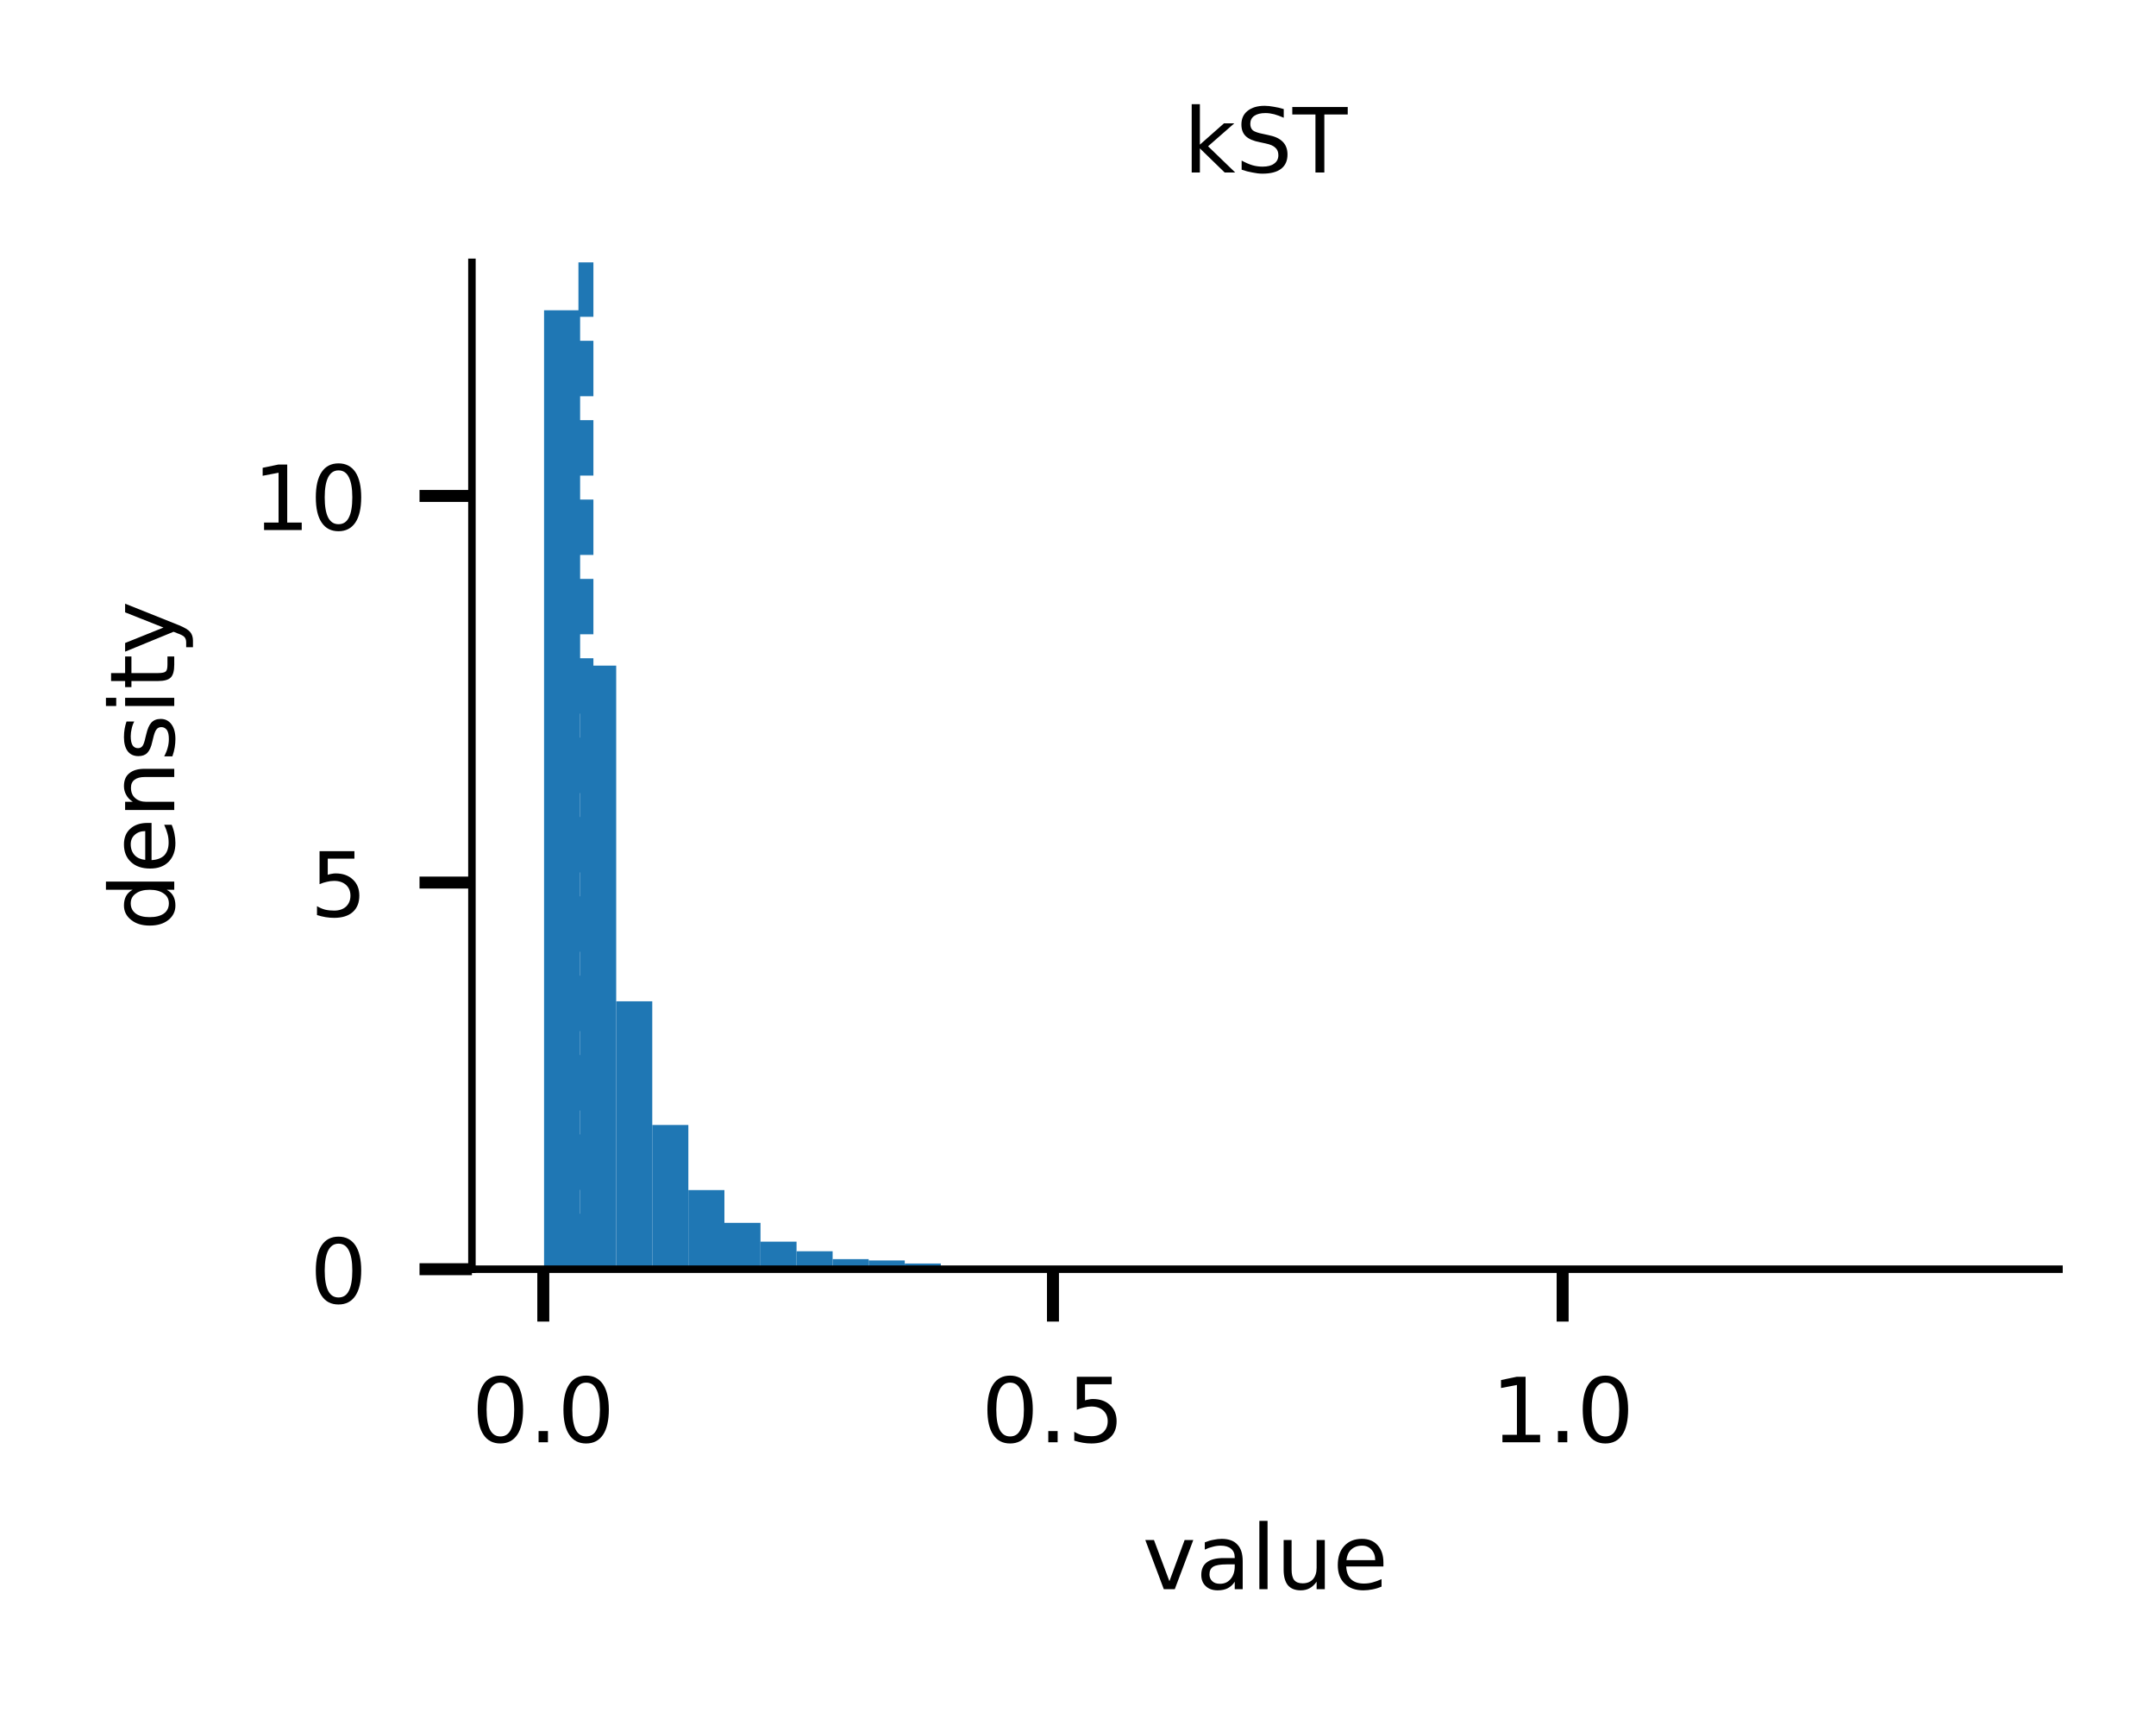
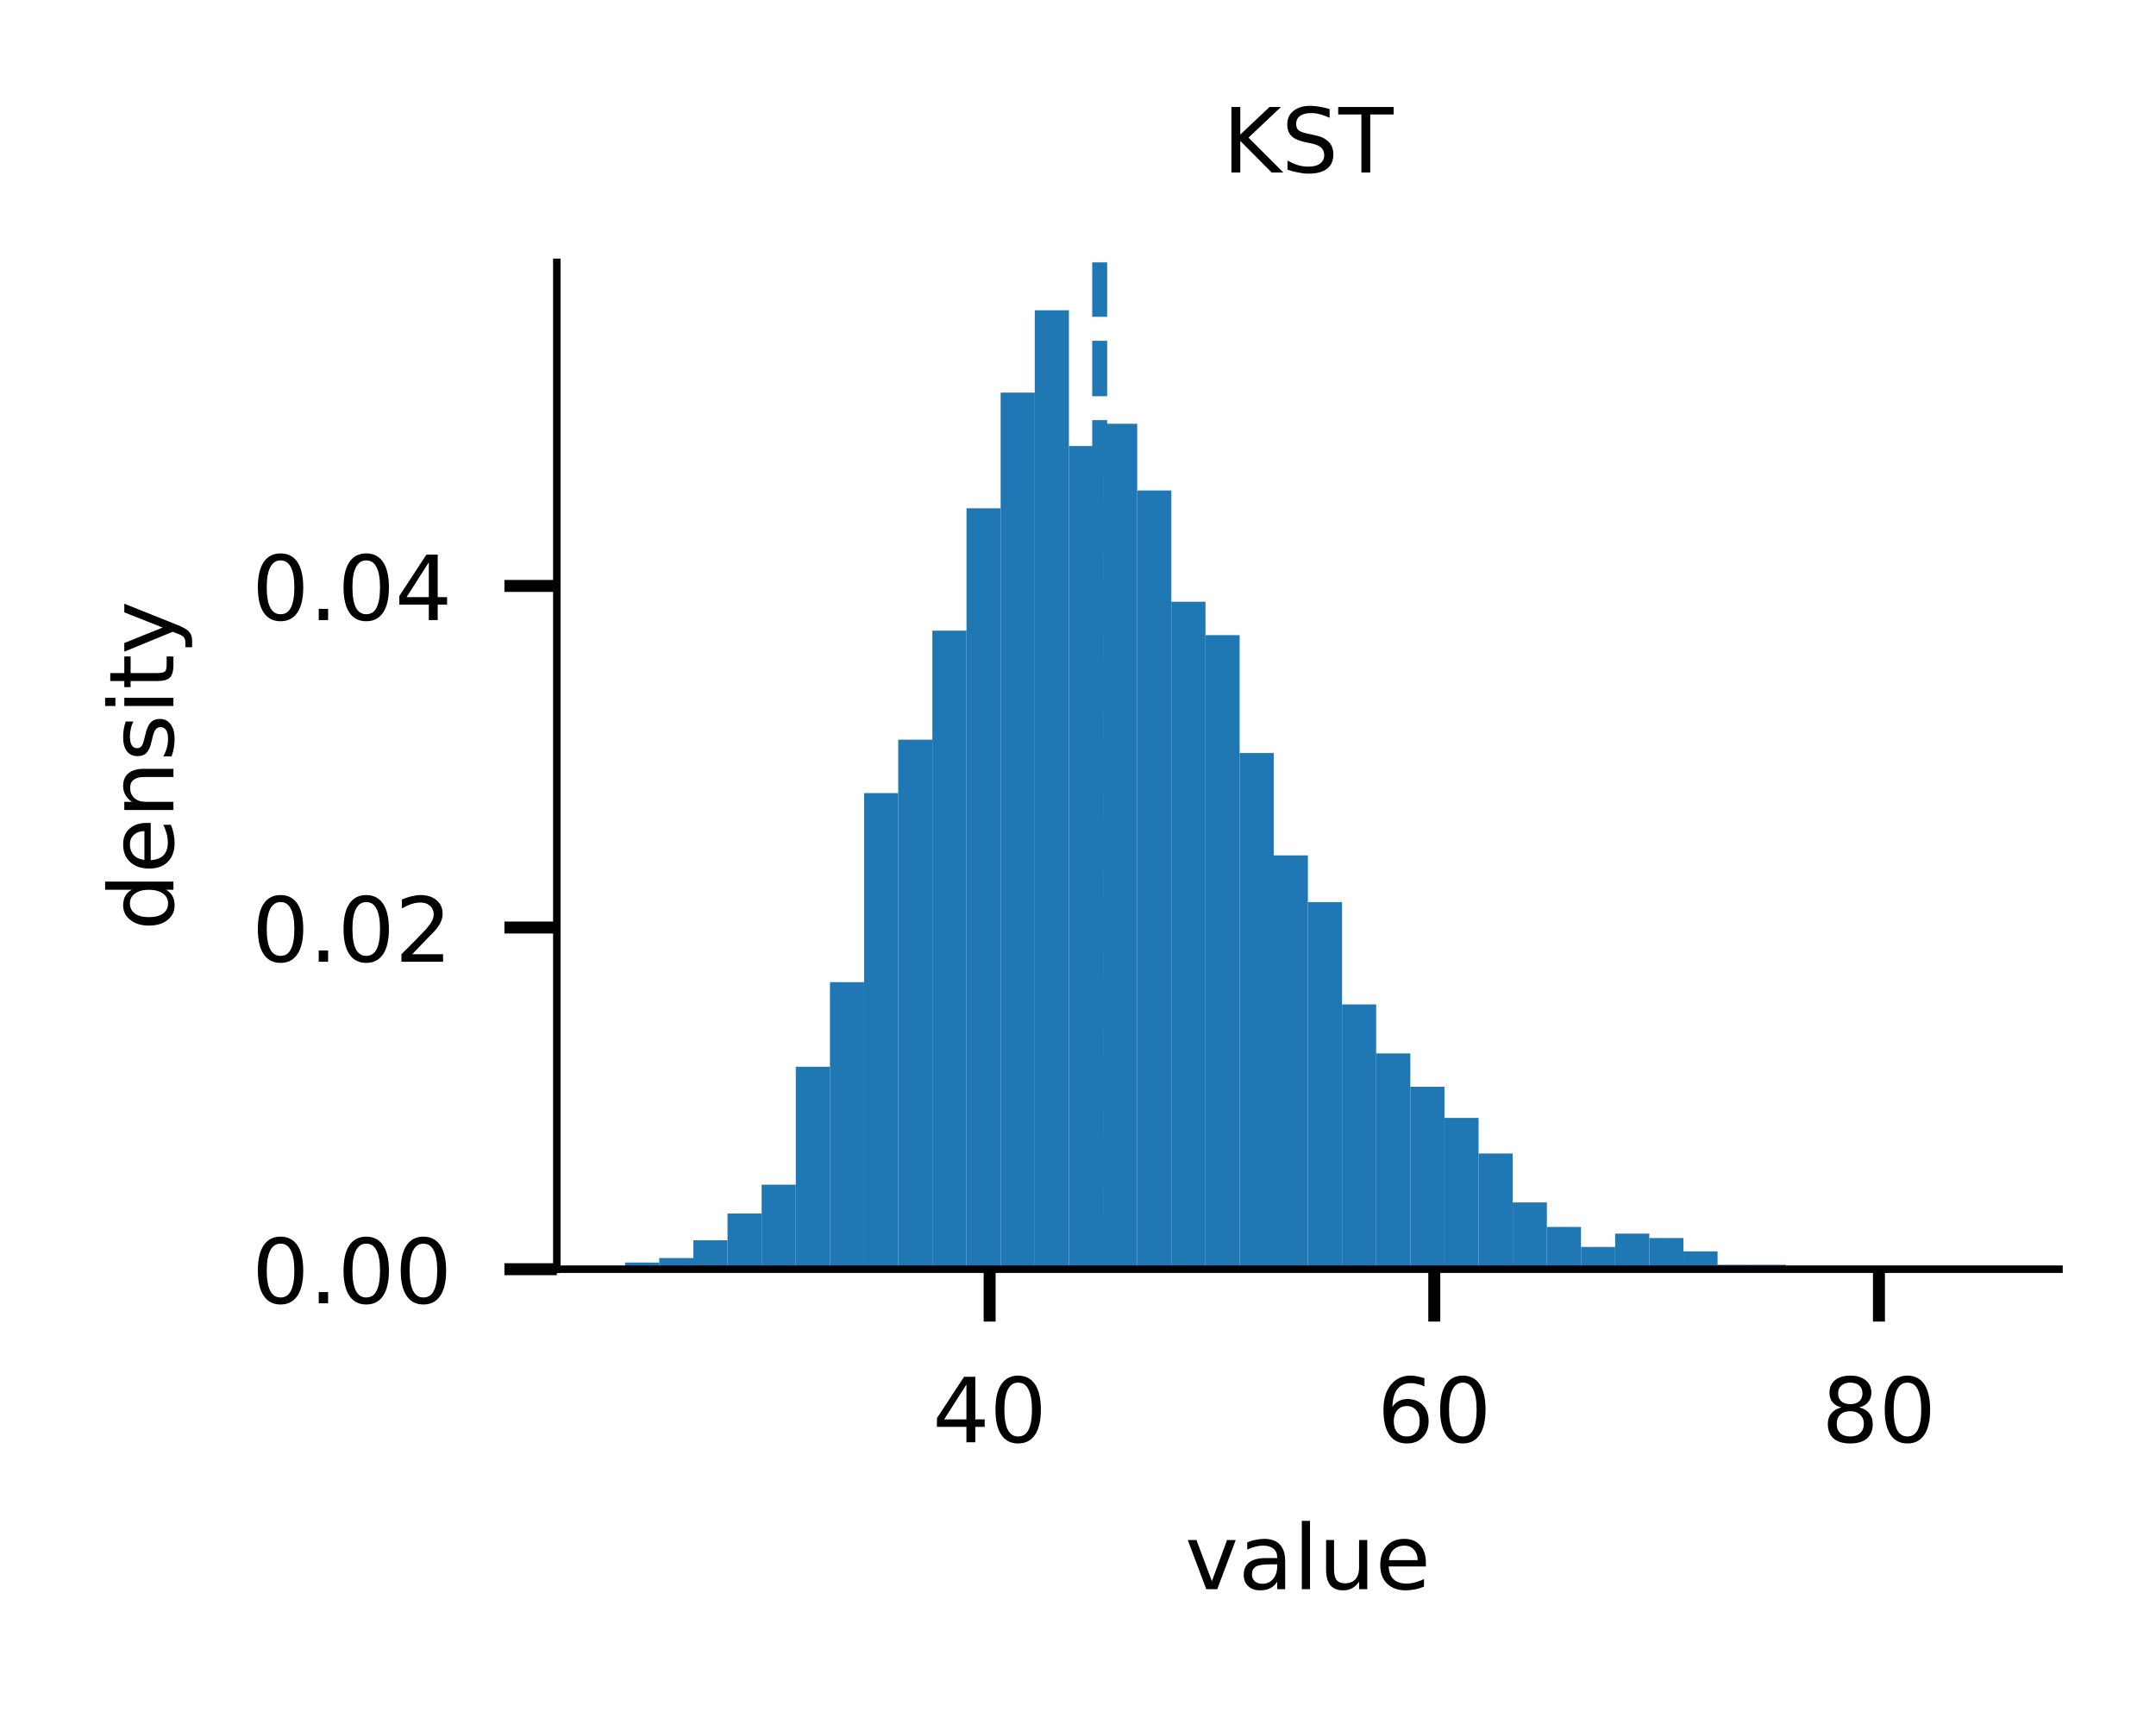
<svg xmlns="http://www.w3.org/2000/svg" xmlns:xlink="http://www.w3.org/1999/xlink" width="144pt" height="115.2pt" viewBox="0 0 144 115.2" version="1.1">
  <defs>
    <style type="text/css">*{stroke-linejoin: round; stroke-linecap: butt}</style>
  </defs>
  <g id="figure_1">
    <g id="patch_1">
      <path d="M 0 115.2  L 144 115.2  L 144 0  L 0 0  L 0 115.2  z " style="fill: none" />
    </g>
    <g id="axes_1">
      <g id="patch_2">
-         <path d="M 31.52 84.76  L 137.52 84.76  L 137.52 17.52  L 31.52 17.52  L 31.52 84.76  z " style="fill: none" />
+         <path d="M 37.19 84.76  L 137.52 84.76  L 137.52 17.52  L 37.19 17.52  L 37.19 84.76  z " style="fill: none" />
      </g>
      <g id="patch_3">
-         <path d="M 36.338 84.76  L 38.747 84.76  L 38.747 20.722  L 36.338 20.722  z " clip-path="url(#p9bf3b410ec)" style="fill: #1f77b4" />
+         <path d="M 41.75 84.76  L 44.031 84.76  L 44.031 84.314  L 41.75 84.314  z " clip-path="url(#p9bc6610200)" style="fill: #1f77b4" />
      </g>
      <g id="patch_4">
-         <path d="M 38.747 84.76  L 41.156 84.76  L 41.156 44.452  L 38.747 44.452  z " clip-path="url(#p9bf3b410ec)" style="fill: #1f77b4" />
+         <path d="M 44.031 84.76  L 46.311 84.76  L 46.311 84.017  L 44.031 84.017  z " clip-path="url(#p9bc6610200)" style="fill: #1f77b4" />
      </g>
      <g id="patch_5">
-         <path d="M 41.156 84.76  L 43.565 84.76  L 43.565 66.868  L 41.156 66.868  z " clip-path="url(#p9bf3b410ec)" style="fill: #1f77b4" />
+         <path d="M 46.311 84.76  L 48.591 84.76  L 48.591 82.828  L 46.311 82.828  z " clip-path="url(#p9bc6610200)" style="fill: #1f77b4" />
      </g>
      <g id="patch_6">
-         <path d="M 43.565 84.76  L 45.975 84.76  L 45.975 75.128  L 43.565 75.128  z " clip-path="url(#p9bf3b410ec)" style="fill: #1f77b4" />
+         <path d="M 48.591 84.76  L 50.871 84.76  L 50.871 81.045  L 48.591 81.045  z " clip-path="url(#p9bc6610200)" style="fill: #1f77b4" />
      </g>
      <g id="patch_7">
-         <path d="M 45.975 84.76  L 48.384 84.76  L 48.384 79.477  L 45.975 79.477  z " clip-path="url(#p9bf3b410ec)" style="fill: #1f77b4" />
+         <path d="M 50.871 84.76  L 53.152 84.76  L 53.152 79.114  L 50.871 79.114  z " clip-path="url(#p9bc6610200)" style="fill: #1f77b4" />
      </g>
      <g id="patch_8">
-         <path d="M 48.384 84.76  L 50.793 84.76  L 50.793 81.666  L 48.384 81.666  z " clip-path="url(#p9bf3b410ec)" style="fill: #1f77b4" />
+         <path d="M 53.152 84.76  L 55.432 84.76  L 55.432 71.239  L 53.152 71.239  z " clip-path="url(#p9bc6610200)" style="fill: #1f77b4" />
      </g>
      <g id="patch_9">
-         <path d="M 50.793 84.76  L 53.202 84.76  L 53.202 82.921  L 50.793 82.921  z " clip-path="url(#p9bf3b410ec)" style="fill: #1f77b4" />
+         <path d="M 55.432 84.76  L 57.712 84.76  L 57.712 65.593  L 55.432 65.593  z " clip-path="url(#p9bc6610200)" style="fill: #1f77b4" />
      </g>
      <g id="patch_10">
-         <path d="M 53.202 84.76  L 55.611 84.76  L 55.611 83.563  L 53.202 83.563  z " clip-path="url(#p9bf3b410ec)" style="fill: #1f77b4" />
+         <path d="M 57.712 84.76  L 59.992 84.76  L 59.992 52.964  L 57.712 52.964  z " clip-path="url(#p9bc6610200)" style="fill: #1f77b4" />
      </g>
      <g id="patch_11">
-         <path d="M 55.611 84.76  L 58.02 84.76  L 58.02 84.089  L 55.611 84.089  z " clip-path="url(#p9bf3b410ec)" style="fill: #1f77b4" />
+         <path d="M 59.992 84.76  L 62.273 84.76  L 62.273 49.398  L 59.992 49.398  z " clip-path="url(#p9bc6610200)" style="fill: #1f77b4" />
      </g>
      <g id="patch_12">
-         <path d="M 58.02 84.76  L 60.429 84.76  L 60.429 84.176  L 58.02 84.176  z " clip-path="url(#p9bf3b410ec)" style="fill: #1f77b4" />
+         <path d="M 62.273 84.76  L 64.553 84.76  L 64.553 42.117  L 62.273 42.117  z " clip-path="url(#p9bc6610200)" style="fill: #1f77b4" />
      </g>
      <g id="patch_13">
-         <path d="M 60.429 84.76  L 62.838 84.76  L 62.838 84.381  L 60.429 84.381  z " clip-path="url(#p9bf3b410ec)" style="fill: #1f77b4" />
+         <path d="M 64.553 84.76  L 66.833 84.76  L 66.833 33.946  L 64.553 33.946  z " clip-path="url(#p9bc6610200)" style="fill: #1f77b4" />
      </g>
      <g id="patch_14">
-         <path d="M 62.838 84.76  L 65.247 84.76  L 65.247 84.672  L 62.838 84.672  z " clip-path="url(#p9bf3b410ec)" style="fill: #1f77b4" />
+         <path d="M 66.833 84.76  L 69.113 84.76  L 69.113 26.219  L 66.833 26.219  z " clip-path="url(#p9bc6610200)" style="fill: #1f77b4" />
      </g>
      <g id="patch_15">
-         <path d="M 65.247 84.76  L 67.656 84.76  L 67.656 84.614  L 65.247 84.614  z " clip-path="url(#p9bf3b410ec)" style="fill: #1f77b4" />
+         <path d="M 69.113 84.76  L 71.393 84.76  L 71.393 20.722  L 69.113 20.722  z " clip-path="url(#p9bc6610200)" style="fill: #1f77b4" />
      </g>
      <g id="patch_16">
-         <path d="M 67.656 84.76  L 70.065 84.76  L 70.065 84.643  L 67.656 84.643  z " clip-path="url(#p9bf3b410ec)" style="fill: #1f77b4" />
+         <path d="M 71.393 84.76  L 73.674 84.76  L 73.674 29.785  L 71.393 29.785  z " clip-path="url(#p9bc6610200)" style="fill: #1f77b4" />
      </g>
      <g id="patch_17">
-         <path d="M 70.065 84.76  L 72.475 84.76  L 72.475 84.585  L 70.065 84.585  z " clip-path="url(#p9bf3b410ec)" style="fill: #1f77b4" />
+         <path d="M 73.674 84.76  L 75.954 84.76  L 75.954 28.299  L 73.674 28.299  z " clip-path="url(#p9bc6610200)" style="fill: #1f77b4" />
      </g>
      <g id="patch_18">
-         <path d="M 72.475 84.76  L 74.884 84.76  L 74.884 84.643  L 72.475 84.643  z " clip-path="url(#p9bf3b410ec)" style="fill: #1f77b4" />
+         <path d="M 75.954 84.76  L 78.234 84.76  L 78.234 32.757  L 75.954 32.757  z " clip-path="url(#p9bc6610200)" style="fill: #1f77b4" />
      </g>
      <g id="patch_19">
-         <path d="M 74.884 84.76  L 77.293 84.76  L 77.293 84.702  L 74.884 84.702  z " clip-path="url(#p9bf3b410ec)" style="fill: #1f77b4" />
+         <path d="M 78.234 84.76  L 80.514 84.76  L 80.514 40.186  L 78.234 40.186  z " clip-path="url(#p9bc6610200)" style="fill: #1f77b4" />
      </g>
      <g id="patch_20">
-         <path d="M 77.293 84.76  L 79.702 84.76  L 79.702 84.672  L 77.293 84.672  z " clip-path="url(#p9bf3b410ec)" style="fill: #1f77b4" />
+         <path d="M 80.514 84.76  L 82.795 84.76  L 82.795 42.415  L 80.514 42.415  z " clip-path="url(#p9bc6610200)" style="fill: #1f77b4" />
      </g>
      <g id="patch_21">
-         <path d="M 79.702 84.76  L 82.111 84.76  L 82.111 84.731  L 79.702 84.731  z " clip-path="url(#p9bf3b410ec)" style="fill: #1f77b4" />
+         <path d="M 82.795 84.76  L 85.075 84.76  L 85.075 50.289  L 82.795 50.289  z " clip-path="url(#p9bc6610200)" style="fill: #1f77b4" />
      </g>
      <g id="patch_22">
-         <path d="M 82.111 84.76  L 84.52 84.76  L 84.52 84.731  L 82.111 84.731  z " clip-path="url(#p9bf3b410ec)" style="fill: #1f77b4" />
+         <path d="M 85.075 84.76  L 87.355 84.76  L 87.355 57.124  L 85.075 57.124  z " clip-path="url(#p9bc6610200)" style="fill: #1f77b4" />
      </g>
      <g id="patch_23">
-         <path d="M 84.52 84.76  L 86.929 84.76  L 86.929 84.76  L 84.52 84.76  z " clip-path="url(#p9bf3b410ec)" style="fill: #1f77b4" />
+         <path d="M 87.355 84.76  L 89.635 84.76  L 89.635 60.244  L 87.355 60.244  z " clip-path="url(#p9bc6610200)" style="fill: #1f77b4" />
      </g>
      <g id="patch_24">
-         <path d="M 86.929 84.76  L 89.338 84.76  L 89.338 84.76  L 86.929 84.76  z " clip-path="url(#p9bf3b410ec)" style="fill: #1f77b4" />
+         <path d="M 89.635 84.76  L 91.915 84.76  L 91.915 67.079  L 89.635 67.079  z " clip-path="url(#p9bc6610200)" style="fill: #1f77b4" />
      </g>
      <g id="patch_25">
-         <path d="M 89.338 84.76  L 91.747 84.76  L 91.747 84.76  L 89.338 84.76  z " clip-path="url(#p9bf3b410ec)" style="fill: #1f77b4" />
+         <path d="M 91.915 84.76  L 94.196 84.76  L 94.196 70.348  L 91.915 70.348  z " clip-path="url(#p9bc6610200)" style="fill: #1f77b4" />
      </g>
      <g id="patch_26">
-         <path d="M 91.747 84.76  L 94.156 84.76  L 94.156 84.76  L 91.747 84.76  z " clip-path="url(#p9bf3b410ec)" style="fill: #1f77b4" />
+         <path d="M 94.196 84.76  L 96.476 84.76  L 96.476 72.576  L 94.196 72.576  z " clip-path="url(#p9bc6610200)" style="fill: #1f77b4" />
      </g>
      <g id="patch_27">
-         <path d="M 94.156 84.76  L 96.565 84.76  L 96.565 84.702  L 94.156 84.702  z " clip-path="url(#p9bf3b410ec)" style="fill: #1f77b4" />
+         <path d="M 96.476 84.76  L 98.756 84.76  L 98.756 74.657  L 96.476 74.657  z " clip-path="url(#p9bc6610200)" style="fill: #1f77b4" />
      </g>
      <g id="patch_28">
-         <path d="M 96.565 84.76  L 98.975 84.76  L 98.975 84.731  L 96.565 84.731  z " clip-path="url(#p9bf3b410ec)" style="fill: #1f77b4" />
+         <path d="M 98.756 84.76  L 101.036 84.76  L 101.036 77.034  L 98.756 77.034  z " clip-path="url(#p9bc6610200)" style="fill: #1f77b4" />
      </g>
      <g id="patch_29">
-         <path d="M 98.975 84.76  L 101.384 84.76  L 101.384 84.76  L 98.975 84.76  z " clip-path="url(#p9bf3b410ec)" style="fill: #1f77b4" />
+         <path d="M 101.036 84.76  L 103.317 84.76  L 103.317 80.303  L 101.036 80.303  z " clip-path="url(#p9bc6610200)" style="fill: #1f77b4" />
      </g>
      <g id="patch_30">
-         <path d="M 101.384 84.76  L 103.793 84.76  L 103.793 84.76  L 101.384 84.76  z " clip-path="url(#p9bf3b410ec)" style="fill: #1f77b4" />
+         <path d="M 103.317 84.76  L 105.597 84.76  L 105.597 81.937  L 103.317 81.937  z " clip-path="url(#p9bc6610200)" style="fill: #1f77b4" />
      </g>
      <g id="patch_31">
-         <path d="M 103.793 84.76  L 106.202 84.76  L 106.202 84.76  L 103.793 84.76  z " clip-path="url(#p9bf3b410ec)" style="fill: #1f77b4" />
+         <path d="M 105.597 84.76  L 107.877 84.76  L 107.877 83.274  L 105.597 83.274  z " clip-path="url(#p9bc6610200)" style="fill: #1f77b4" />
      </g>
      <g id="patch_32">
-         <path d="M 106.202 84.76  L 108.611 84.76  L 108.611 84.731  L 106.202 84.731  z " clip-path="url(#p9bf3b410ec)" style="fill: #1f77b4" />
+         <path d="M 107.877 84.76  L 110.157 84.76  L 110.157 82.383  L 107.877 82.383  z " clip-path="url(#p9bc6610200)" style="fill: #1f77b4" />
      </g>
      <g id="patch_33">
-         <path d="M 108.611 84.76  L 111.02 84.76  L 111.02 84.76  L 108.611 84.76  z " clip-path="url(#p9bf3b410ec)" style="fill: #1f77b4" />
+         <path d="M 110.157 84.76  L 112.438 84.76  L 112.438 82.68  L 110.157 82.68  z " clip-path="url(#p9bc6610200)" style="fill: #1f77b4" />
      </g>
      <g id="patch_34">
-         <path d="M 111.02 84.76  L 113.429 84.76  L 113.429 84.76  L 111.02 84.76  z " clip-path="url(#p9bf3b410ec)" style="fill: #1f77b4" />
+         <path d="M 112.438 84.76  L 114.718 84.76  L 114.718 83.571  L 112.438 83.571  z " clip-path="url(#p9bc6610200)" style="fill: #1f77b4" />
      </g>
      <g id="patch_35">
-         <path d="M 113.429 84.76  L 115.838 84.76  L 115.838 84.76  L 113.429 84.76  z " clip-path="url(#p9bf3b410ec)" style="fill: #1f77b4" />
+         <path d="M 114.718 84.76  L 116.998 84.76  L 116.998 84.463  L 114.718 84.463  z " clip-path="url(#p9bc6610200)" style="fill: #1f77b4" />
      </g>
      <g id="patch_36">
-         <path d="M 115.838 84.76  L 118.247 84.76  L 118.247 84.731  L 115.838 84.731  z " clip-path="url(#p9bf3b410ec)" style="fill: #1f77b4" />
+         <path d="M 116.998 84.76  L 119.278 84.76  L 119.278 84.463  L 116.998 84.463  z " clip-path="url(#p9bc6610200)" style="fill: #1f77b4" />
      </g>
      <g id="patch_37">
-         <path d="M 118.247 84.76  L 120.656 84.76  L 120.656 84.76  L 118.247 84.76  z " clip-path="url(#p9bf3b410ec)" style="fill: #1f77b4" />
+         <path d="M 119.278 84.76  L 121.558 84.76  L 121.558 84.611  L 119.278 84.611  z " clip-path="url(#p9bc6610200)" style="fill: #1f77b4" />
      </g>
      <g id="patch_38">
-         <path d="M 120.656 84.76  L 123.065 84.76  L 123.065 84.76  L 120.656 84.76  z " clip-path="url(#p9bf3b410ec)" style="fill: #1f77b4" />
+         <path d="M 121.558 84.76  L 123.839 84.76  L 123.839 84.76  L 121.558 84.76  z " clip-path="url(#p9bc6610200)" style="fill: #1f77b4" />
      </g>
      <g id="patch_39">
-         <path d="M 123.065 84.76  L 125.475 84.76  L 125.475 84.76  L 123.065 84.76  z " clip-path="url(#p9bf3b410ec)" style="fill: #1f77b4" />
+         <path d="M 123.839 84.76  L 126.119 84.76  L 126.119 84.611  L 123.839 84.611  z " clip-path="url(#p9bc6610200)" style="fill: #1f77b4" />
      </g>
      <g id="patch_40">
-         <path d="M 125.475 84.76  L 127.884 84.76  L 127.884 84.76  L 125.475 84.76  z " clip-path="url(#p9bf3b410ec)" style="fill: #1f77b4" />
+         <path d="M 126.119 84.76  L 128.399 84.76  L 128.399 84.76  L 126.119 84.76  z " clip-path="url(#p9bc6610200)" style="fill: #1f77b4" />
      </g>
      <g id="patch_41">
-         <path d="M 127.884 84.76  L 130.293 84.76  L 130.293 84.76  L 127.884 84.76  z " clip-path="url(#p9bf3b410ec)" style="fill: #1f77b4" />
+         <path d="M 128.399 84.76  L 130.679 84.76  L 130.679 84.76  L 128.399 84.76  z " clip-path="url(#p9bc6610200)" style="fill: #1f77b4" />
      </g>
      <g id="patch_42">
-         <path d="M 130.293 84.76  L 132.702 84.76  L 132.702 84.731  L 130.293 84.731  z " clip-path="url(#p9bf3b410ec)" style="fill: #1f77b4" />
+         <path d="M 130.679 84.76  L 132.96 84.76  L 132.96 84.611  L 130.679 84.611  z " clip-path="url(#p9bc6610200)" style="fill: #1f77b4" />
      </g>
      <g id="matplotlib.axis_1">
        <g id="xtick_1">
          <g id="line2d_1">
            <defs>
-               <path id="mbc9cce46de" d="M 0 0  L 0 3.5  " style="stroke: #000000; stroke-width: 0.8" />
+               <path id="mb1bce0cdaa" d="M 0 0  L 0 3.5  " style="stroke: #000000; stroke-width: 0.8" />
            </defs>
            <g>
-               <use xlink:href="#mbc9cce46de" x="36.287" y="84.76" style="stroke: #000000; stroke-width: 0.8" />
+               <use xlink:href="#mb1bce0cdaa" x="66.098" y="84.76" style="stroke: #000000; stroke-width: 0.8" />
            </g>
          </g>
          <g id="text_1">
-             <text style="font-size: 6px; font-family: 'DejaVu Sans', 'Arial', 'Helvetica', 'Lucida Grande', 'Verdana', 'Geneva', 'Lucid', 'Avant Garde', sans-serif; text-anchor: middle" x="36.287" y="96.319" transform="rotate(-0 36.28703 96.31906)">0.0</text>
+             <text style="font-size: 6px; font-family: 'DejaVu Sans', 'Arial', 'Helvetica', 'Lucida Grande', 'Verdana', 'Geneva', 'Lucid', 'Avant Garde', sans-serif; text-anchor: middle" x="66.098" y="96.319" transform="rotate(-0 66.09783 96.31906)">40</text>
          </g>
        </g>
        <g id="xtick_2">
          <g id="line2d_2">
            <g>
-               <use xlink:href="#mbc9cce46de" x="70.328" y="84.76" style="stroke: #000000; stroke-width: 0.8" />
+               <use xlink:href="#mb1bce0cdaa" x="95.797" y="84.76" style="stroke: #000000; stroke-width: 0.8" />
            </g>
          </g>
          <g id="text_2">
-             <text style="font-size: 6px; font-family: 'DejaVu Sans', 'Arial', 'Helvetica', 'Lucida Grande', 'Verdana', 'Geneva', 'Lucid', 'Avant Garde', sans-serif; text-anchor: middle" x="70.328" y="96.319" transform="rotate(-0 70.32809 96.31906)">0.5</text>
+             <text style="font-size: 6px; font-family: 'DejaVu Sans', 'Arial', 'Helvetica', 'Lucida Grande', 'Verdana', 'Geneva', 'Lucid', 'Avant Garde', sans-serif; text-anchor: middle" x="95.797" y="96.319" transform="rotate(-0 95.79655 96.31906)">60</text>
          </g>
        </g>
        <g id="xtick_3">
          <g id="line2d_3">
            <g>
-               <use xlink:href="#mbc9cce46de" x="104.369" y="84.76" style="stroke: #000000; stroke-width: 0.8" />
+               <use xlink:href="#mb1bce0cdaa" x="125.495" y="84.76" style="stroke: #000000; stroke-width: 0.8" />
            </g>
          </g>
          <g id="text_3">
-             <text style="font-size: 6px; font-family: 'DejaVu Sans', 'Arial', 'Helvetica', 'Lucida Grande', 'Verdana', 'Geneva', 'Lucid', 'Avant Garde', sans-serif; text-anchor: middle" x="104.369" y="96.319" transform="rotate(-0 104.3692 96.31906)">1.0</text>
+             <text style="font-size: 6px; font-family: 'DejaVu Sans', 'Arial', 'Helvetica', 'Lucida Grande', 'Verdana', 'Geneva', 'Lucid', 'Avant Garde', sans-serif; text-anchor: middle" x="125.495" y="96.319" transform="rotate(-0 125.4953 96.31906)">80</text>
          </g>
        </g>
        <g id="text_4">
-           <text style="font-size: 6px; font-family: 'DejaVu Sans', 'Arial', 'Helvetica', 'Lucida Grande', 'Verdana', 'Geneva', 'Lucid', 'Avant Garde', sans-serif; text-anchor: middle" x="84.52" y="106.126" transform="rotate(-0 84.52 106.1259)">value</text>
+           <text style="font-size: 6px; font-family: 'DejaVu Sans', 'Arial', 'Helvetica', 'Lucida Grande', 'Verdana', 'Geneva', 'Lucid', 'Avant Garde', sans-serif; text-anchor: middle" x="87.355" y="106.126" transform="rotate(-0 87.355 106.1259)">value</text>
        </g>
      </g>
      <g id="matplotlib.axis_2">
        <g id="ytick_1">
          <g id="line2d_4">
            <defs>
-               <path id="m87ab815e53" d="M 0 0  L -3.5 0  " style="stroke: #000000; stroke-width: 0.8" />
+               <path id="m71e767dc62" d="M 0 0  L -3.5 0  " style="stroke: #000000; stroke-width: 0.8" />
            </defs>
            <g>
-               <use xlink:href="#m87ab815e53" x="31.52" y="84.76" style="stroke: #000000; stroke-width: 0.8" />
+               <use xlink:href="#m71e767dc62" x="37.19" y="84.76" style="stroke: #000000; stroke-width: 0.8" />
            </g>
          </g>
          <g id="text_5">
-             <text style="font-size: 6px; font-family: 'DejaVu Sans', 'Arial', 'Helvetica', 'Lucida Grande', 'Verdana', 'Geneva', 'Lucid', 'Avant Garde', sans-serif; text-anchor: end" x="24.52" y="87.04" transform="rotate(-0 24.52 87.03953)">0</text>
+             <text style="font-size: 6px; font-family: 'DejaVu Sans', 'Arial', 'Helvetica', 'Lucida Grande', 'Verdana', 'Geneva', 'Lucid', 'Avant Garde', sans-serif; text-anchor: end" x="30.19" y="87.04" transform="rotate(-0 30.19 87.03953)">0.00</text>
          </g>
        </g>
        <g id="ytick_2">
          <g id="line2d_5">
            <g>
-               <use xlink:href="#m87ab815e53" x="31.52" y="58.94" style="stroke: #000000; stroke-width: 0.8" />
+               <use xlink:href="#m71e767dc62" x="37.19" y="61.944" style="stroke: #000000; stroke-width: 0.8" />
            </g>
          </g>
          <g id="text_6">
-             <text style="font-size: 6px; font-family: 'DejaVu Sans', 'Arial', 'Helvetica', 'Lucida Grande', 'Verdana', 'Geneva', 'Lucid', 'Avant Garde', sans-serif; text-anchor: end" x="24.52" y="61.219" transform="rotate(-0 24.52 61.21919)">5</text>
+             <text style="font-size: 6px; font-family: 'DejaVu Sans', 'Arial', 'Helvetica', 'Lucida Grande', 'Verdana', 'Geneva', 'Lucid', 'Avant Garde', sans-serif; text-anchor: end" x="30.19" y="64.224" transform="rotate(-0 30.19 64.22395)">0.02</text>
          </g>
        </g>
        <g id="ytick_3">
          <g id="line2d_6">
            <g>
-               <use xlink:href="#m87ab815e53" x="31.52" y="33.119" style="stroke: #000000; stroke-width: 0.8" />
+               <use xlink:href="#m71e767dc62" x="37.19" y="39.129" style="stroke: #000000; stroke-width: 0.8" />
            </g>
          </g>
          <g id="text_7">
-             <text style="font-size: 6px; font-family: 'DejaVu Sans', 'Arial', 'Helvetica', 'Lucida Grande', 'Verdana', 'Geneva', 'Lucid', 'Avant Garde', sans-serif; text-anchor: end" x="24.52" y="35.399" transform="rotate(-0 24.52 35.39886)">10</text>
+             <text style="font-size: 6px; font-family: 'DejaVu Sans', 'Arial', 'Helvetica', 'Lucida Grande', 'Verdana', 'Geneva', 'Lucid', 'Avant Garde', sans-serif; text-anchor: end" x="30.19" y="41.408" transform="rotate(-0 30.19 41.40837)">0.04</text>
          </g>
        </g>
        <g id="text_8">
-           <text style="font-size: 6px; font-family: 'DejaVu Sans', 'Arial', 'Helvetica', 'Lucida Grande', 'Verdana', 'Geneva', 'Lucid', 'Avant Garde', sans-serif; text-anchor: middle" x="11.637" y="51.14" transform="rotate(-90 11.63719 51.14)">density</text>
+           <text style="font-size: 6px; font-family: 'DejaVu Sans', 'Arial', 'Helvetica', 'Lucida Grande', 'Verdana', 'Geneva', 'Lucid', 'Avant Garde', sans-serif; text-anchor: middle" x="11.583" y="51.14" transform="rotate(-90 11.58281 51.14)">density</text>
        </g>
      </g>
      <g id="line2d_7">
-         <path d="M 39.134 84.76  L 39.134 17.52  " clip-path="url(#p9bf3b410ec)" style="fill: none; stroke-dasharray: 3.7,1.6; stroke-dashoffset: 0; stroke: #1f77b4" />
+         <path d="M 73.448 84.76  L 73.448 17.52  " clip-path="url(#p9bc6610200)" style="fill: none; stroke-dasharray: 3.7,1.6; stroke-dashoffset: 0; stroke: #1f77b4" />
      </g>
      <g id="patch_43">
-         <path d="M 31.52 84.76  L 31.52 17.52  " style="fill: none; stroke: #000000; stroke-width: 0.5; stroke-linejoin: miter; stroke-linecap: square" />
+         <path d="M 37.19 84.76  L 37.19 17.52  " style="fill: none; stroke: #000000; stroke-width: 0.5; stroke-linejoin: miter; stroke-linecap: square" />
      </g>
      <g id="patch_44">
-         <path d="M 31.52 84.76  L 137.52 84.76  " style="fill: none; stroke: #000000; stroke-width: 0.5; stroke-linejoin: miter; stroke-linecap: square" />
+         <path d="M 37.19 84.76  L 137.52 84.76  " style="fill: none; stroke: #000000; stroke-width: 0.5; stroke-linejoin: miter; stroke-linecap: square" />
      </g>
      <g id="text_9">
-         <text style="font-size: 6px; font-family: 'DejaVu Sans', 'Arial', 'Helvetica', 'Lucida Grande', 'Verdana', 'Geneva', 'Lucid', 'Avant Garde', sans-serif; text-anchor: middle" x="84.52" y="11.52" transform="rotate(-0 84.52 11.52)">kST</text>
+         <text style="font-size: 6px; font-family: 'DejaVu Sans', 'Arial', 'Helvetica', 'Lucida Grande', 'Verdana', 'Geneva', 'Lucid', 'Avant Garde', sans-serif; text-anchor: middle" x="87.355" y="11.52" transform="rotate(-0 87.355 11.52)">KST</text>
      </g>
    </g>
  </g>
  <defs>
-     <clipPath id="p9bf3b410ec">
-       <rect x="31.52" y="17.52" width="106" height="67.24" />
+     <clipPath id="p9bc6610200">
+       <rect x="37.19" y="17.52" width="100.33" height="67.24" />
    </clipPath>
  </defs>
</svg>
